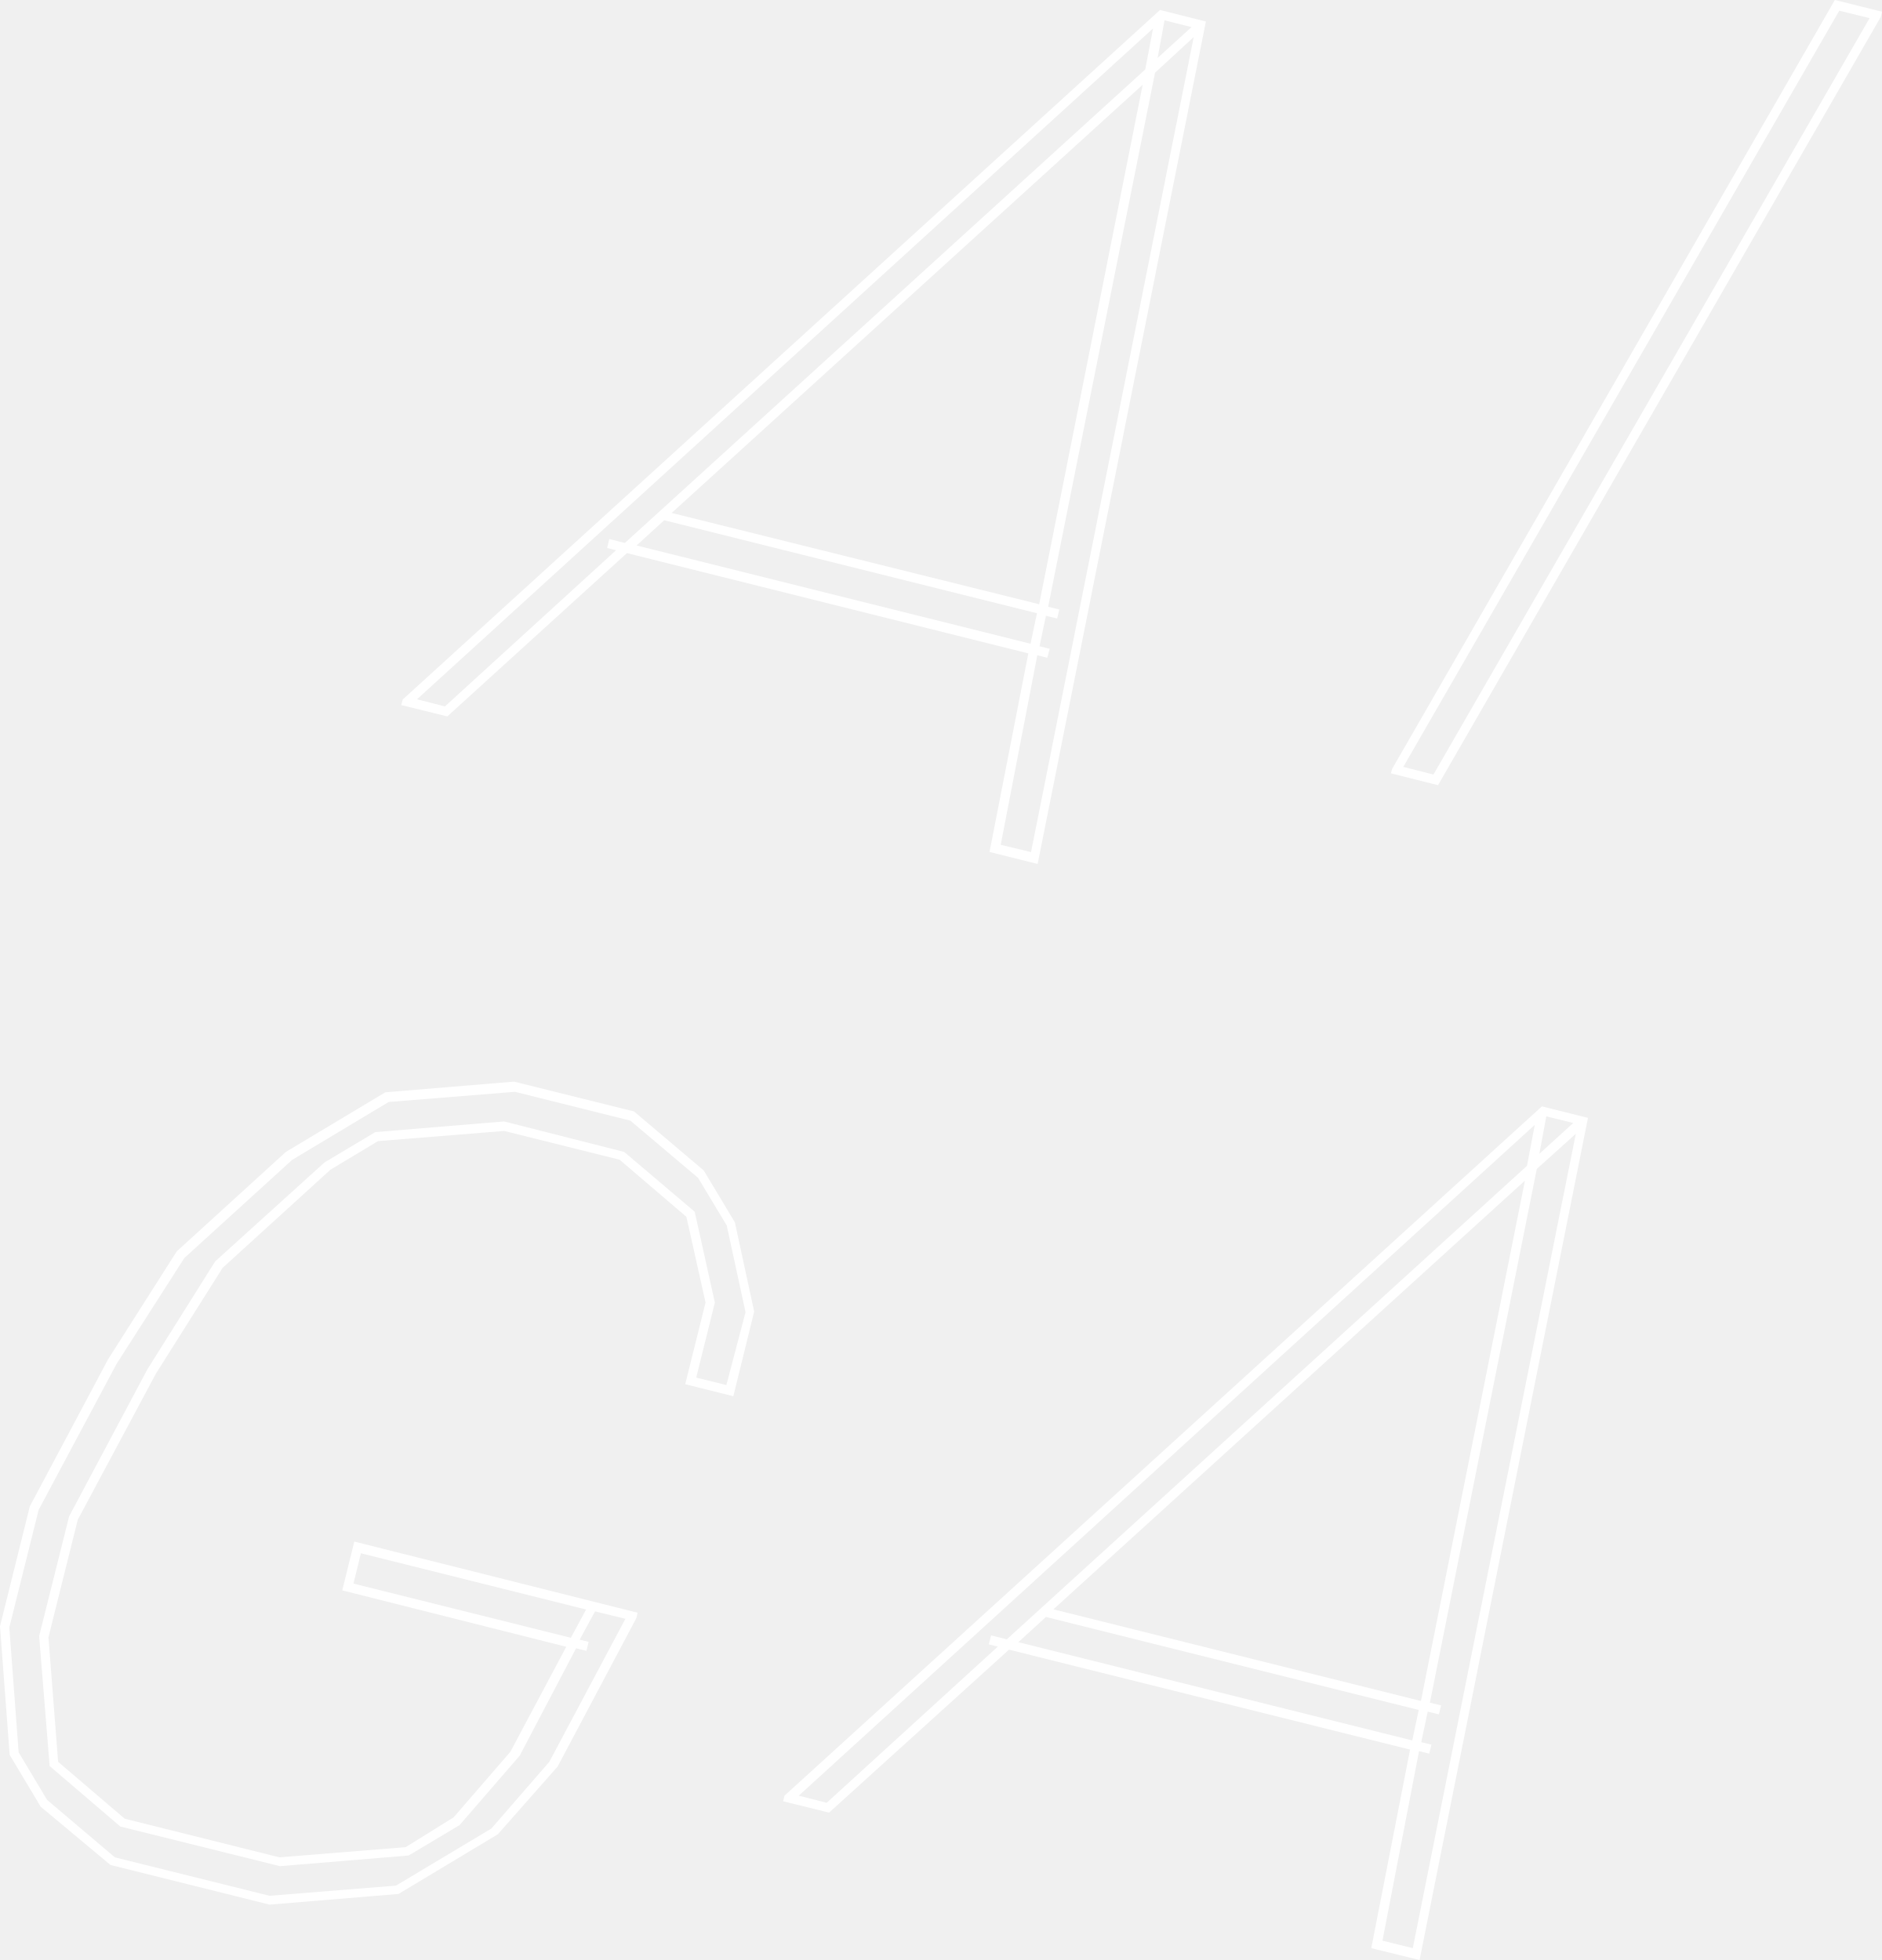
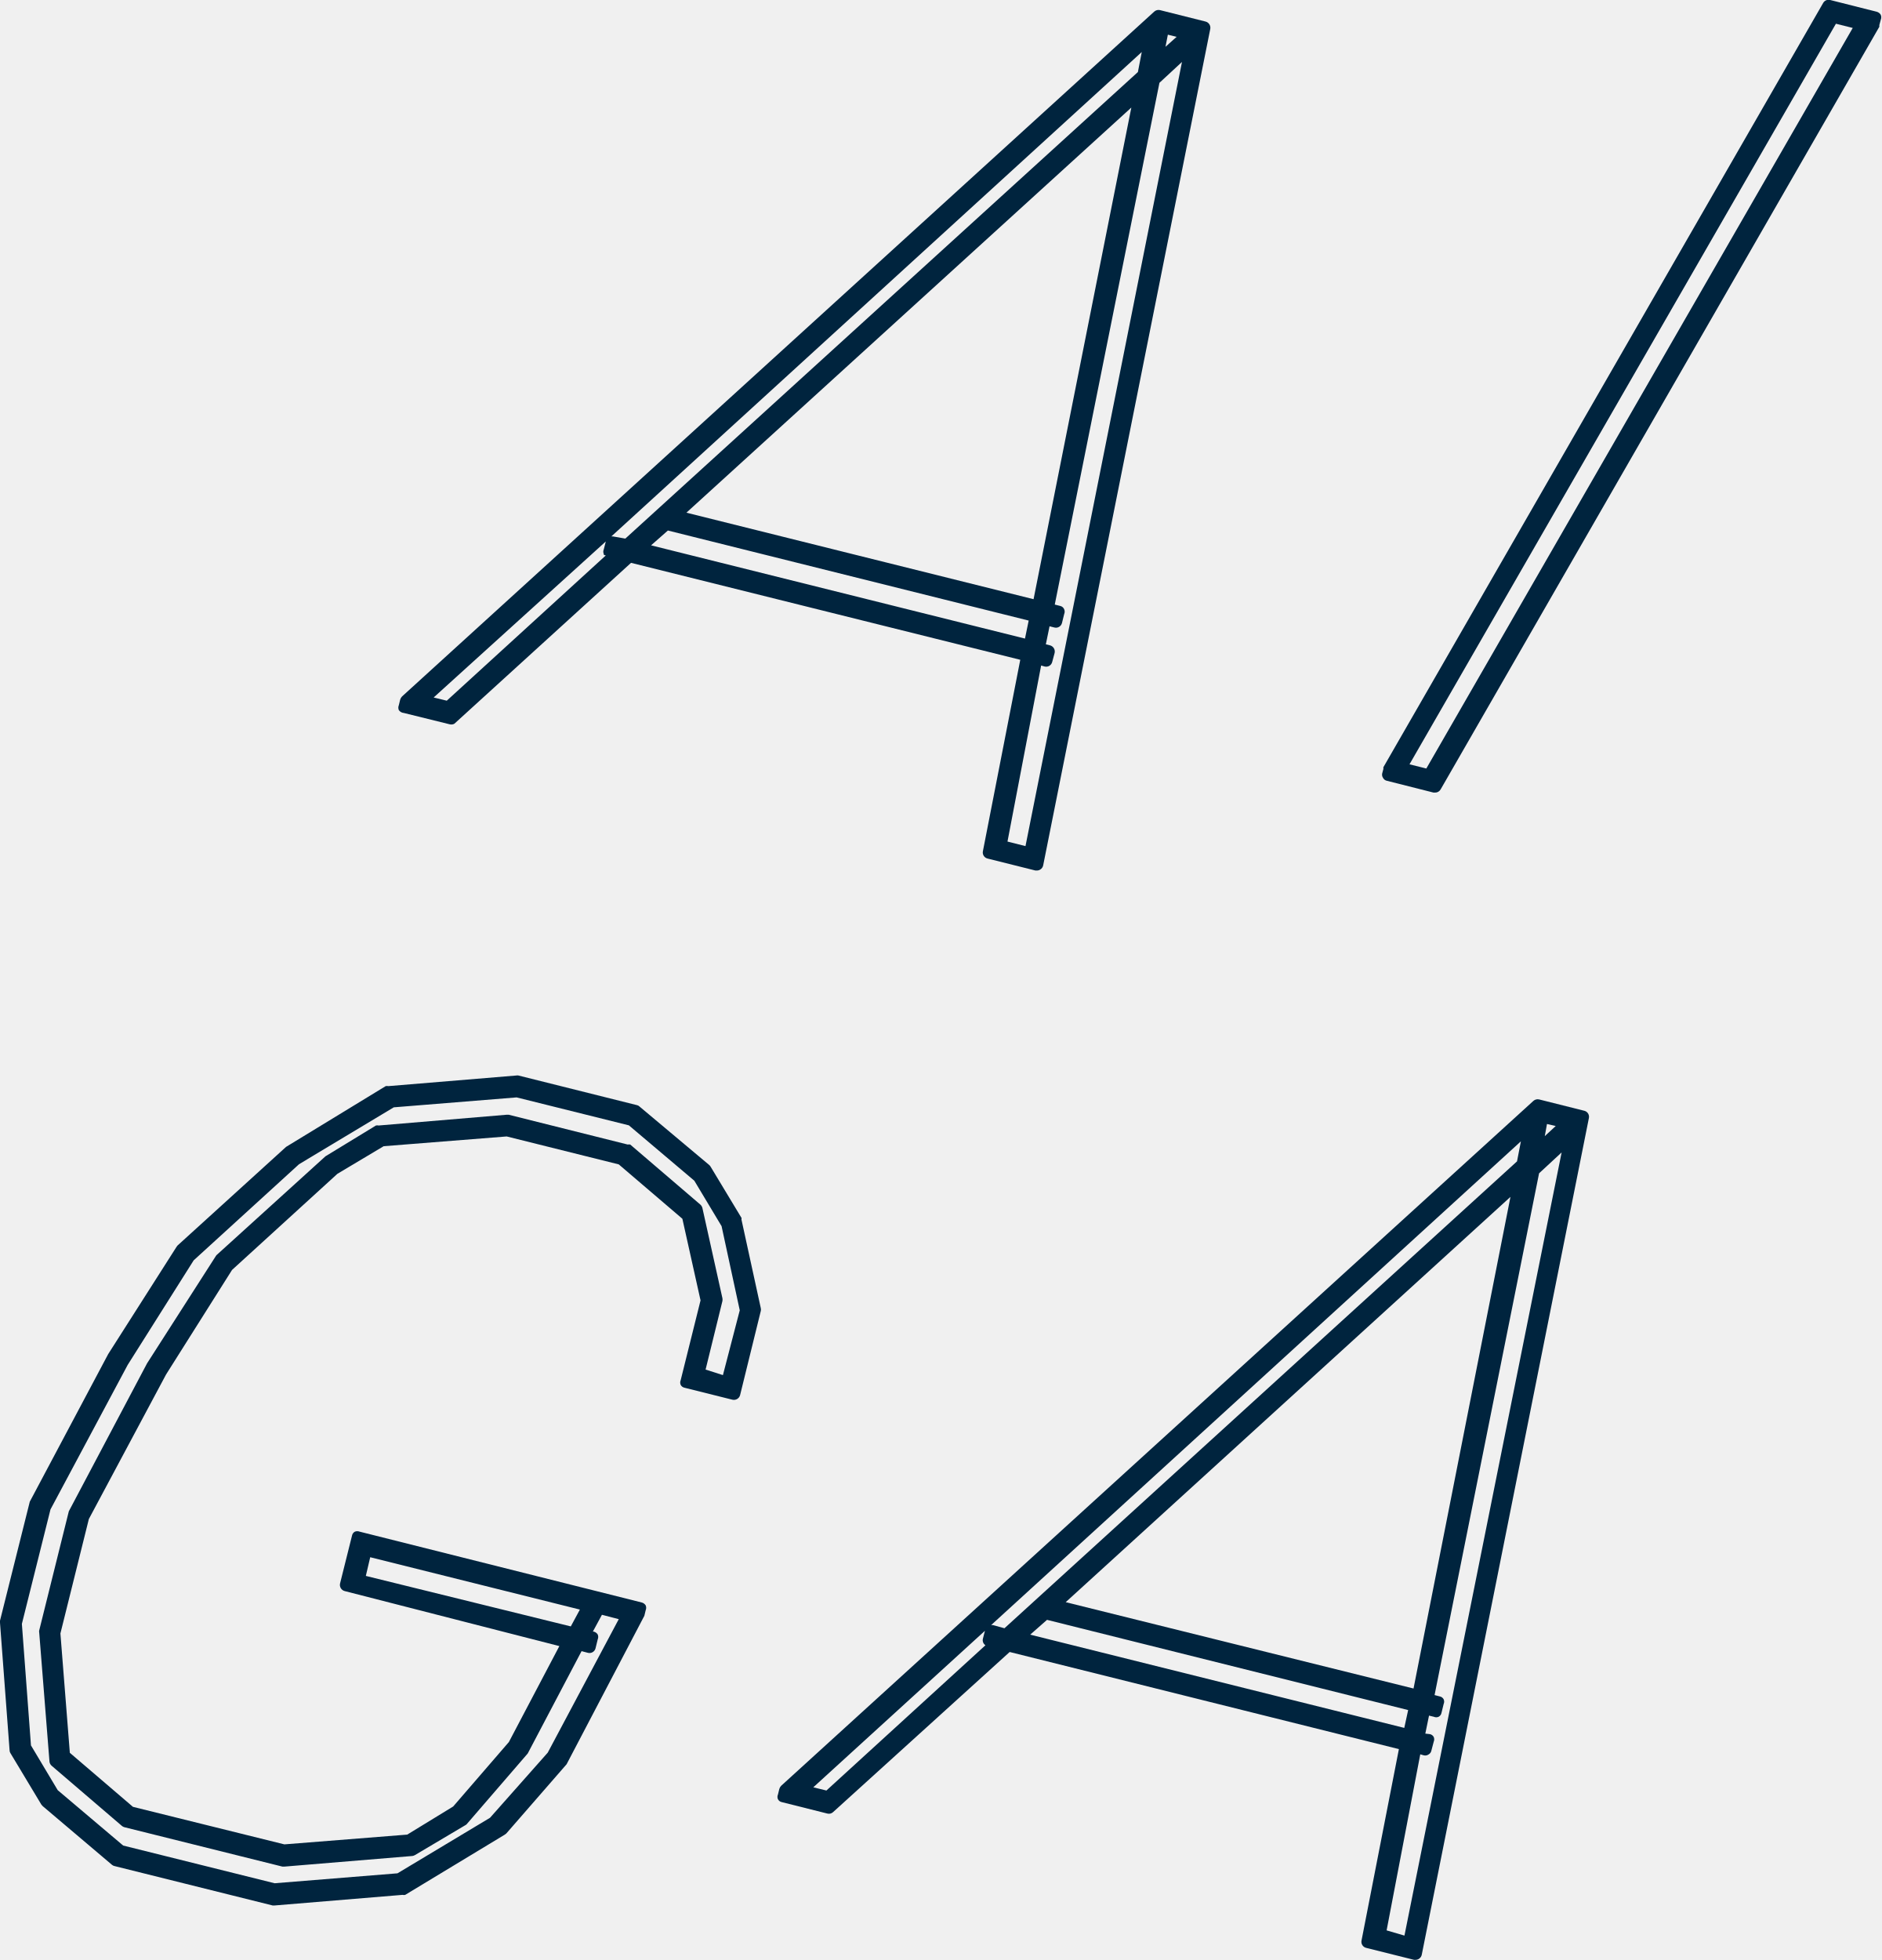
- <svg xmlns="http://www.w3.org/2000/svg" viewBox="0 0 111.07 115.7">
+ <svg xmlns="http://www.w3.org/2000/svg" viewBox="0 0 111.82 116.45">
  <defs>
    <style>
      .a {
-         fill: #fff;
+         fill: #00243e;
      }
    </style>
  </defs>
  <g>
-     <path class="a" d="M23.77,41.29,68.46.59l2.71.68L61.24,51l-2.84-.71,2.29-11.72L37,32.65,26.4,42.29l-2.72-.67Zm2.49.41,10.1-9.22-.53-.13.13-.53.92.23L67.59,4.1l.46-2.42L24.61,41.28ZM60.82,38l.38-1.8-22-5.49-1.63,1.49Zm.51-2.33L67.44,5,39.64,30.28Zm-.48,14.63,9.6-48.11-2.28,2.1L61.86,35.82l.66.16-.13.53-.66-.16-.38,1.8.6.15-.14.53-.59-.15L59.06,49.87Zm9.47-48.7-1.59-.4-.41,2.22Z" />
-     <path class="a" d="M82.16,45.39,108.29,0l2.78.69L111,1,84.87,46.35l-2.78-.7Zm2.44.33L110.34,1.07,108.55.63,82.82,45.27Z" />
-     <path class="a" d="M2.4,106.65.57,103.59,0,96l1.76-7.08,4.62-8.68,4.05-6.37L16.87,68l5.87-3.52,7.6-.63,7.08,1.76,4.11,3.48,1.84,3.06,1.14,5.27-1.23,5-2.84-.71,1.2-4.82-1.13-5.06-3.94-3.37-6.81-1.7-7.45.6L19.5,69.05l-6.36,5.79L9.2,81.09,4.59,89.71,2.86,96.65,3.43,104l3.93,3.36,9.13,2.28,7.45-.6,2.83-1.76,3.35-3.87,3.3-6.2L20.2,93.88,20.91,91,37.63,95.2l-.08.33-4.64,8.75-3.53,4-5.86,3.52-7.61.63-9.39-2.34Zm13.51,5.26,7.46-.6L29,107.94,32.42,104l4.49-8.44-1.79-.44-.91,1.67.53.13-.13.53L34,97.3l-3.33,6.34-3.55,4.1-3,1.79-7.6.63L7.1,107.82l-4.17-3.57-.62-7.67,1.77-7.07L8.7,80.83l4-6.37,6.45-5.84,3-1.79,7.6-.63L36.84,68,41,71.53l1.19,5.36-1.1,4.43,1.78.44L44,77.46l-1.11-5.12-1.69-2.81-4-3.38-6.81-1.7-7.45.6-5.7,3.42-6.36,5.79L6.88,80.51l-4.6,8.62L.55,96.07l.55,7.37,1.68,2.81,4,3.39ZM33.69,96.68l.9-1.67L21.3,91.69l-.44,1.79Z" />
-     <path class="a" d="M46.3,106,91,65.31l2.72.68L83.78,115.7,80.93,115l2.29-11.72-23.67-5.9L48.93,107l-2.71-.67Zm2.49.42,10.1-9.22-.53-.13.13-.53.93.23,30.7-27.95.46-2.42L47.14,106Zm34.56-3.68.38-1.8-22-5.49-1.63,1.49Zm.51-2.33L90,69.69,62.17,95ZM83.38,115,93,66.93,90.7,69l-6.31,31.51.66.16-.13.53-.66-.16-.38,1.8.6.15-.13.53-.6-.15-2.16,11.19Zm9.47-48.71-1.59-.39-.41,2.21Z" />
+     <path class="a" d="M24,42.36l2.71.67A.38.38,0,0,0,27,43L37.5,33.44,60.63,39.2,58.41,50.57a.37.37,0,0,0,.28.44l2.84.71h.09a.36.36,0,0,0,.2-.06.37.37,0,0,0,.17-.24L71.92,1.72a.38.38,0,0,0-.28-.44L68.93.6a.38.38,0,0,0-.34.09L23.89,41.38a.45.45,0,0,0-.11.19l-.08.33a.37.37,0,0,0,0,.29A.4.4,0,0,0,24,42.36ZM69.4,2.06l.52.13-.66.59ZM59.87,50l2-10.46.21.06a.37.37,0,0,0,.45-.28l.14-.52a.38.38,0,0,0-.28-.46l-.24-.06.22-1.07.28.07a.37.37,0,0,0,.46-.27l.13-.53a.35.35,0,0,0,0-.28A.33.33,0,0,0,63,36l-.32-.08,6.22-31,1.34-1.24-9.3,46.59ZM40.79,30.46,67.23,6.39,61.42,35.6Zm20.34,6.41-.22,1.07L38.69,32.4l1-.88Zm-24.71-5h-.09L67.85,3.09l-.23,1.19L37.16,32Zm-.54,1.09A.36.36,0,0,0,36,33l-9.45,8.63-.78-.19L36,32.17l-.12.47A.35.35,0,0,0,35.88,32.92Z" />
+     <path class="a" d="M111.76.87a.4.4,0,0,0-.23-.17L108.76,0a.37.37,0,0,0-.42.18L82.21,45.58a.3.3,0,0,0,0,.1l-.07.26a.34.34,0,0,0,.05.28.33.33,0,0,0,.23.17l2.77.7h.09a.37.37,0,0,0,.33-.19L111.68,1.59a.42.42,0,0,0,0-.1l.09-.33A.37.37,0,0,0,111.76.87Zm-28,44.54,25.34-44,1,.25-25.34,44Z" />
+     <path class="a" d="M44.07,72.37l-1.84-3.05a.39.39,0,0,0-.08-.1L38,65.74a.28.28,0,0,0-.15-.08L30.81,63.9a.3.3,0,0,0-.13,0l-7.6.63a.43.43,0,0,0-.16,0L17,68.14,10.55,74l-.06.08L6.43,80.45,1.77,89.22,0,96.29a.49.49,0,0,0,0,.12L.57,104a.3.3,0,0,0,.05.16l1.84,3.06.08.09,4.12,3.49a.35.35,0,0,0,.15.07l9.39,2.34h.12l7.6-.63a.3.3,0,0,0,.16,0L30,109l.09-.07,3.58-4.11L38.29,96l.08-.33a.37.37,0,0,0,0-.29.4.4,0,0,0-.23-.17L21.37,91a.39.39,0,0,0-.28,0,.33.33,0,0,0-.17.23l-.71,2.84a.38.38,0,0,0,.27.46L33.24,97.8l-3,5.7-3.31,3.83L24.2,109l-7.3.58-9-2.23-3.75-3.21-.56-7.09,1.69-6.8,4.59-8.59,3.92-6.21,6.26-5.71L22.8,68.1l7.31-.58,6.66,1.66,3.78,3.23,1.08,4.85L40.45,82a.35.35,0,0,0,0,.28.33.33,0,0,0,.23.17l2.84.71a.38.38,0,0,0,.46-.27l1.23-5a.33.33,0,0,0,0-.17l-1.15-5.27A.56.56,0,0,0,44.07,72.37Zm-2.14,9,1-4.07a.48.48,0,0,0,0-.17l-1.19-5.36a.41.41,0,0,0-.12-.2l-4.17-3.57A.46.46,0,0,0,37.3,68l-7.07-1.77h-.12l-7.61.64a.33.33,0,0,0-.16,0l-3,1.83-6.44,5.84a.27.27,0,0,0-.07.08L8.74,81,4.09,89.79,2.33,96.87a.25.25,0,0,0,0,.12l.61,7.67a.38.38,0,0,0,.13.25l4.17,3.57a.37.37,0,0,0,.15.08l9.39,2.34h.13l7.6-.63a.44.44,0,0,0,.16-.06l3-1.78a.24.24,0,0,0,.09-.08l3.6-4.17,3.2-6.08.38.1a.37.37,0,0,0,.45-.27l.13-.53a.37.37,0,0,0,0-.29.4.4,0,0,0-.23-.17h-.06l.54-1,1,.26-4.22,7.93L29.12,108l-5.5,3.3-7.3.59-9-2.24-3.89-3.29L1.84,103.7,1.3,96.48,3,89.68l4.59-8.59,3.92-6.21,6.26-5.71,5.63-3.38,7.3-.59,6.67,1.66,3.89,3.29,1.62,2.7,1.08,5-1,3.85ZM22,92.52l12.46,3.11-.54,1-12.18-3Z" />
+     <path class="a" d="M94.17,66l-2.71-.68a.38.38,0,0,0-.34.09L46.42,106.1a.45.45,0,0,0-.11.19l-.08.33a.34.34,0,0,0,0,.28.33.33,0,0,0,.23.17l2.71.68a.36.36,0,0,0,.34-.09L60,98.15l23.13,5.77-2.22,11.37a.37.37,0,0,0,.28.44l2.84.71h.09a.36.36,0,0,0,.2-.06.37.37,0,0,0,.17-.25l9.93-49.7A.37.37,0,0,0,94.17,66ZM82.4,114.69l2-10.46.21.06a.34.34,0,0,0,.28-.05.33.33,0,0,0,.17-.23l.14-.53a.36.36,0,0,0,0-.28.33.33,0,0,0-.23-.17L84.7,103l.22-1.07.29.07a.34.34,0,0,0,.28,0,.33.33,0,0,0,.17-.23l.13-.53a.34.34,0,0,0,0-.28.33.33,0,0,0-.23-.17l-.31-.08,6.21-31,1.34-1.24L83.46,115ZM59,96.55h-.1L90.38,67.81,90.15,69,59.69,96.74Zm-10.67,9.64,10.2-9.3-.12.47a.36.36,0,0,0,.15.39l-9.45,8.63Zm15-11L89.76,71.11,84,100.32Zm20.35,6.41-.23,1.06L61.22,97.12l1-.88ZM91.8,67.5l.13-.72.52.12Z" />
  </g>
</svg>
